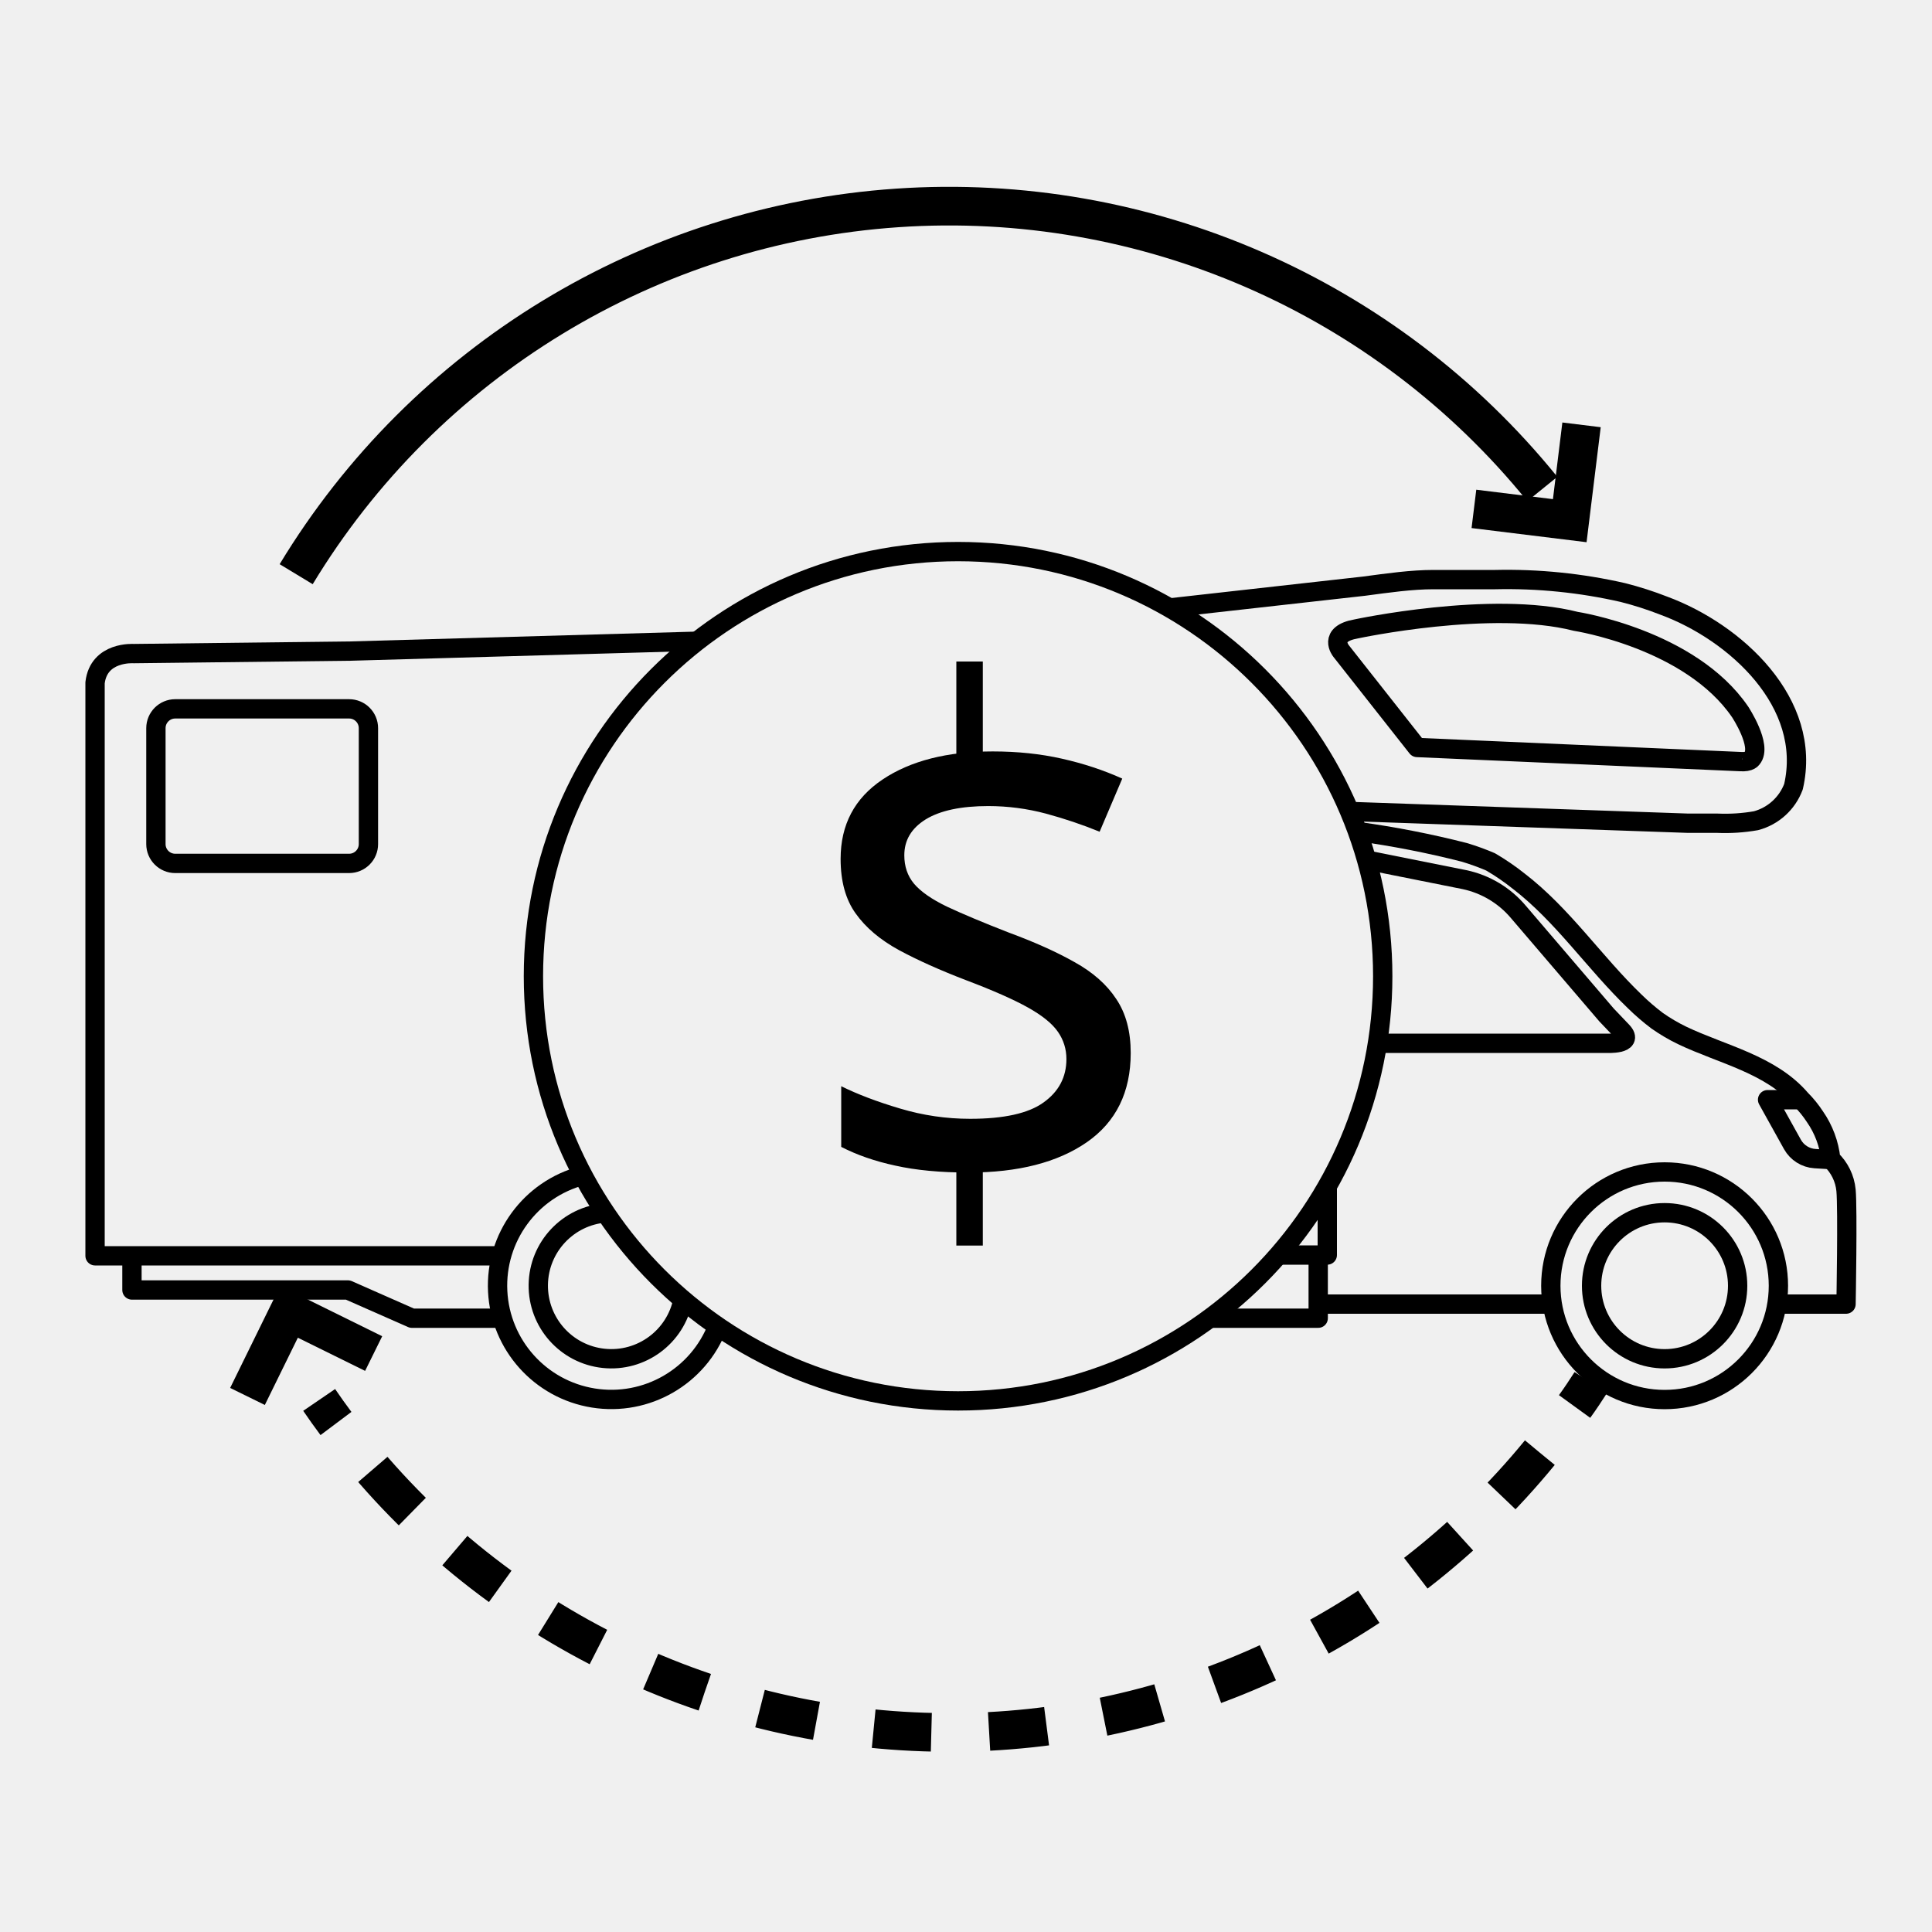
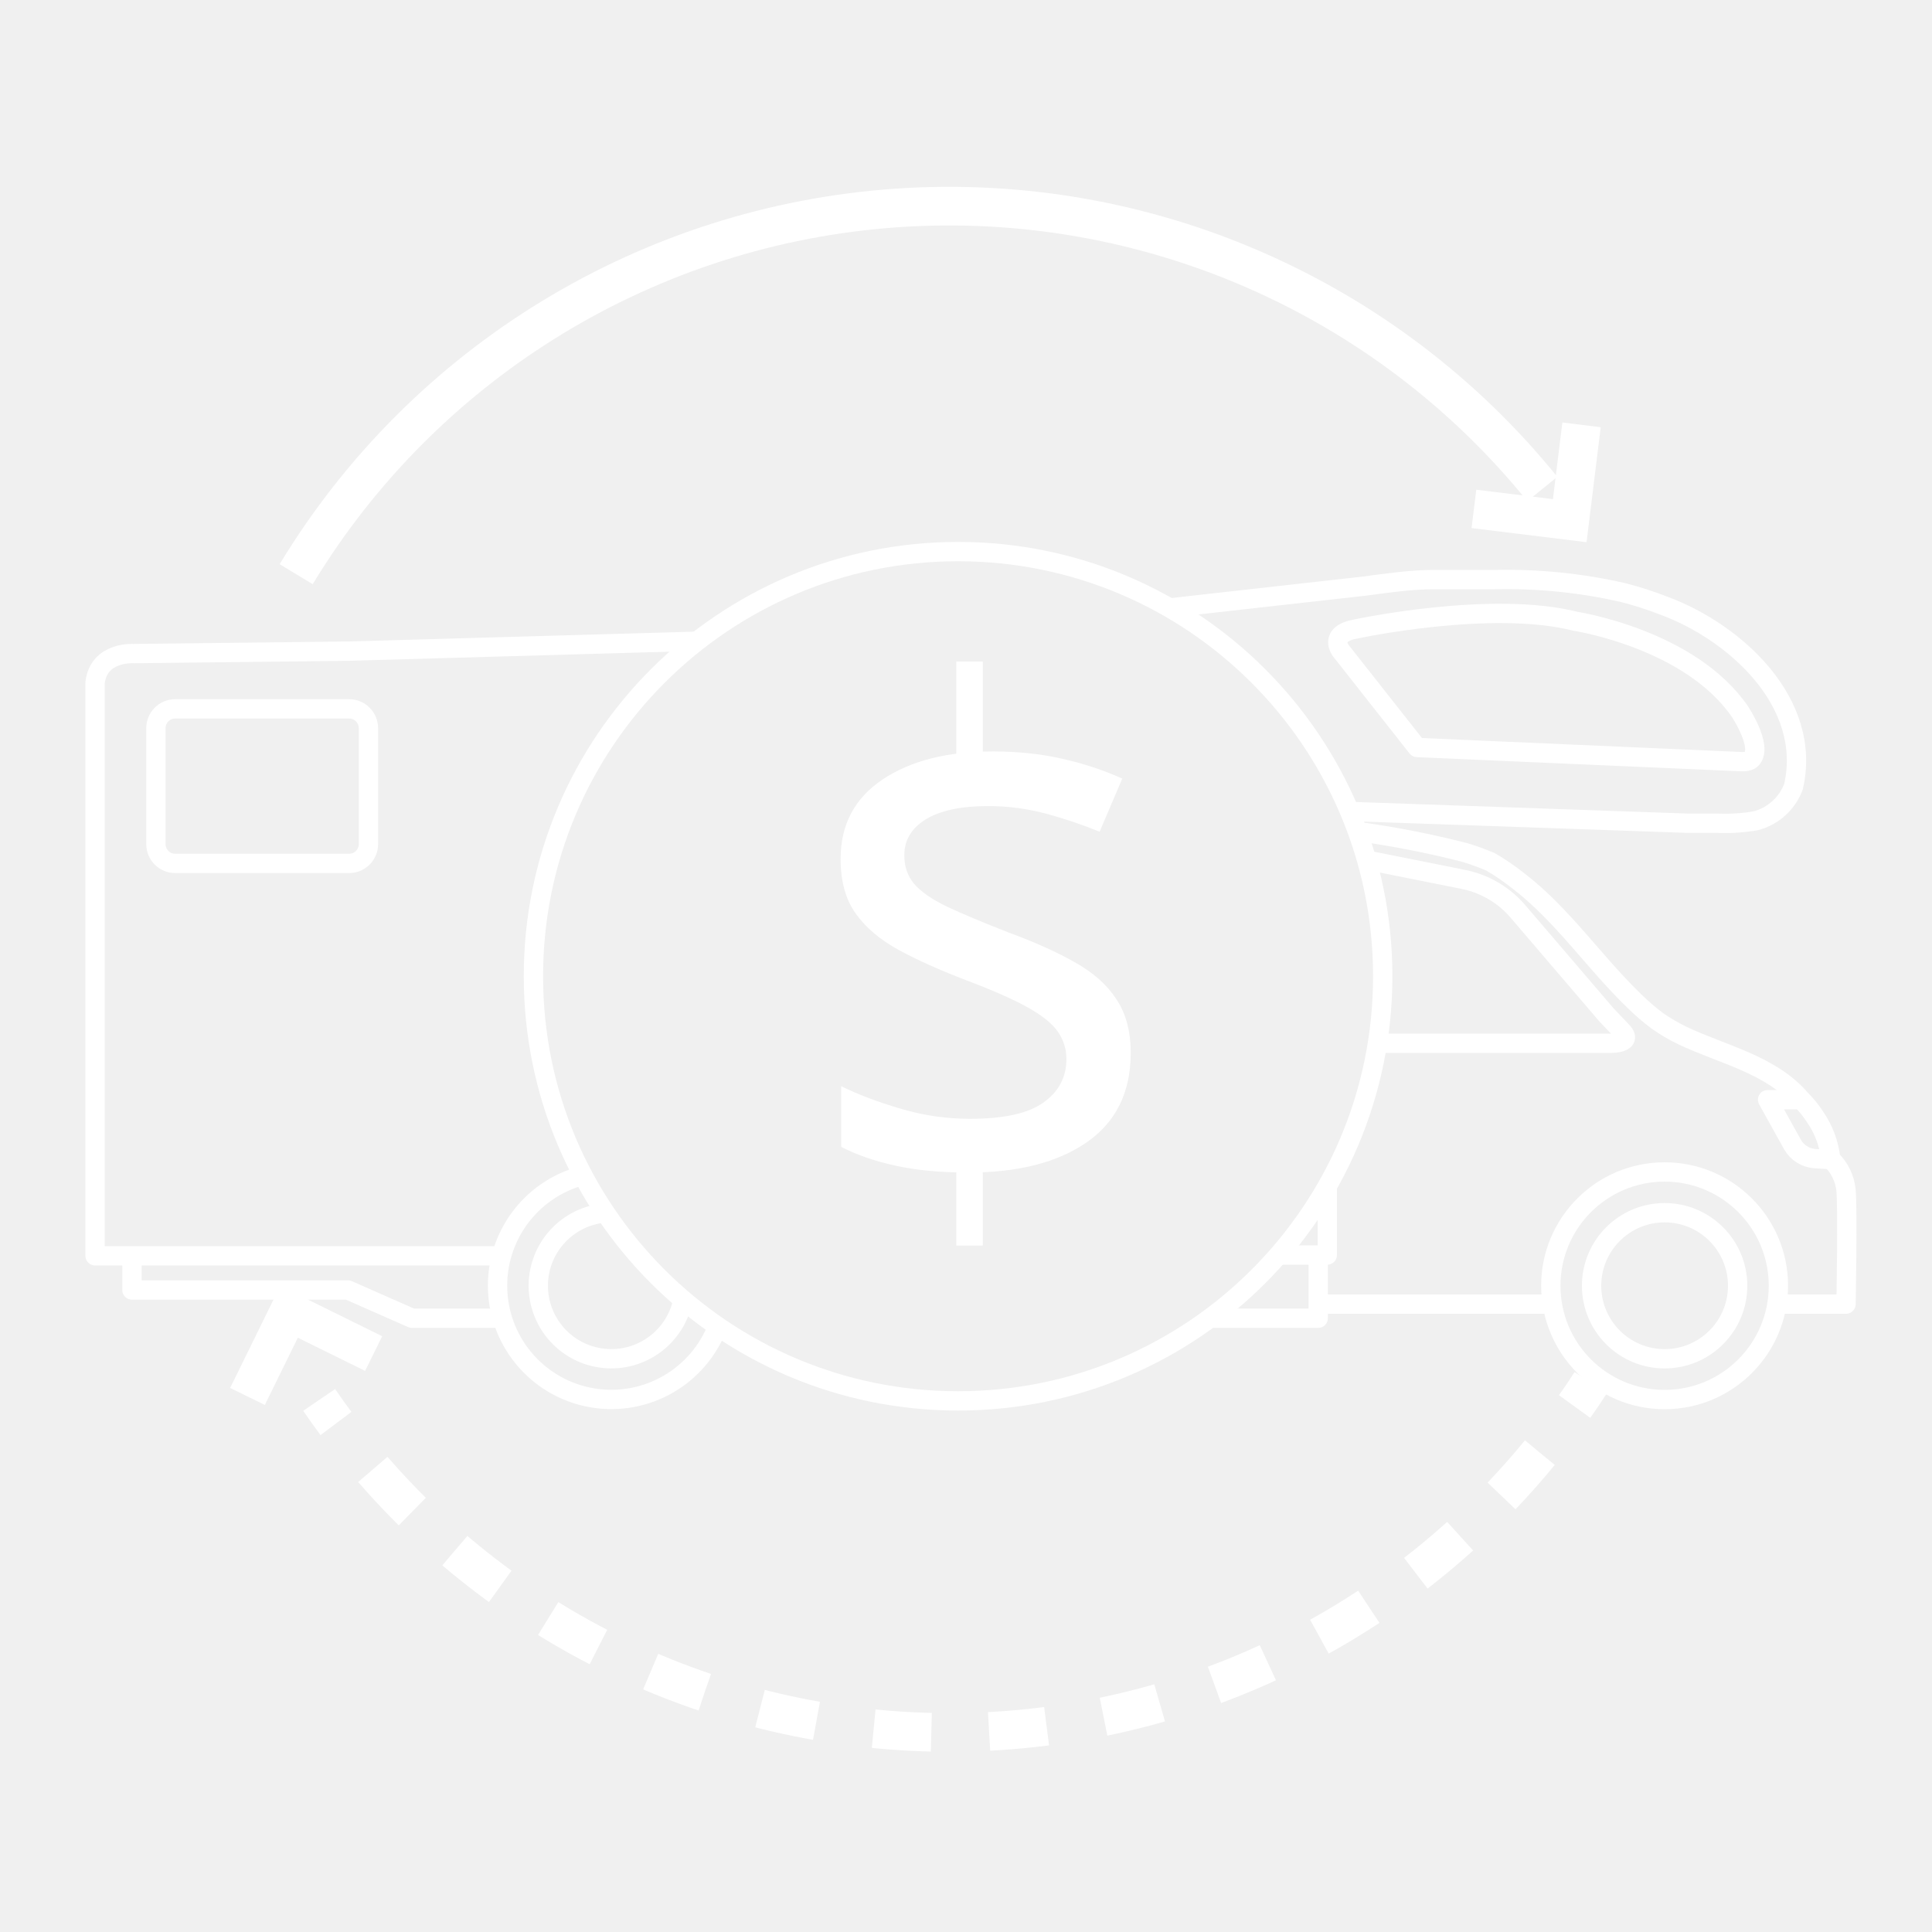
<svg xmlns="http://www.w3.org/2000/svg" viewBox="0 0 100 100">
  <defs>
-     <style>.cls-1,.cls-2,.cls-3,.cls-4{fill:none;stroke:#000;}.cls-1,.cls-2,.cls-3{stroke-linejoin:round;}.cls-2,.cls-3,.cls-4{stroke-width:2px;}.cls-3{stroke-dasharray:2.99 2.99;}.cls-4{stroke-miterlimit:10;}.cls-5{font-size:39.2px;font-family:MalgunGothic-Semilight, Malgun Gothic;}</style>
+     <style>.cls-1,.cls-2,.cls-3,.cls-4{fill:none;stroke:#Fff;}.cls-1,.cls-2,.cls-3{stroke-linejoin:round;}.cls-2,.cls-3,.cls-4{stroke-width:2px;}.cls-3{stroke-dasharray:2.99 2.99;}.cls-4{stroke-miterlimit:10;}.cls-5{fill:#fff;font-size:39.2px;font-family:MalgunGothic-Semilight, Malgun Gothic;}</style>
  </defs>
  <g id="캠핑장비">
    <path class="cls-1" d="M37.14,68.66a5.89,5.89,0,1,1-7-7.81" />
    <path class="cls-1" d="M35.35,67.28a3.78,3.78,0,1,1-4-4.5" />
    <circle class="cls-1" cx="86.16" cy="66.55" r="3.78" />
    <circle class="cls-1" cx="86.16" cy="66.55" r="5.89" />
    <path class="cls-1" d="M36.08,33.19l-17.94.51-11.22.13s-1.81-.13-2,1.51V65H26" />
    <path class="cls-1" d="M69.84,42l17.53.61s.72,0,1.52,0a9.23,9.23,0,0,0,2-.13,2.86,2.86,0,0,0,1.94-1.76c1-4.34-3-8-6.71-9.37A17.81,17.81,0,0,0,84,30.67,26.94,26.94,0,0,0,77.39,30c-1,0-2.06,0-3.19,0s-2.33.17-3.6.34l-10,1.12" />
    <polyline class="cls-1" points="66.17 64.96 68.7 64.96 68.7 61.36" />
    <polyline class="cls-1" points="6.83 64.96 6.83 66.77 18.01 66.77 21.32 68.23 25.99 68.23" />
    <polyline class="cls-1" points="62.63 68.23 68.23 68.23 68.23 67.51 68.23 64.96" />
    <line class="cls-1" x1="68.23" y1="67.5" x2="80.36" y2="67.5" />
    <path class="cls-1" d="M92,67.5h3.55s.09-4.9,0-5.89A2.54,2.54,0,0,0,94.76,60a4.71,4.71,0,0,0-.82-2.2,5.58,5.58,0,0,0-.73-.9c-1.55-1.81-4.08-2.32-6.15-3.31a9.28,9.28,0,0,1-1.29-.76,11.82,11.82,0,0,1-1.16-1c-2.08-2-3.71-4.46-6-6.22a12.26,12.26,0,0,0-1.46-1,12.78,12.78,0,0,0-1.35-.49,49.56,49.56,0,0,0-5.52-1.08" />
    <path class="cls-1" d="M71.3,54H83.15s1.46.08.82-.61l-.82-.86L78.59,47.2a5,5,0,0,0-2.79-1.67l-5-1" />
    <path class="cls-1" d="M90.07,39.42l-16.72-.73-3.94-5s-.71-.88.8-1.14c0,0,7-1.5,11.35-.39,0,0,5.93.91,8.51,4.69,0,0,1.16,1.76.61,2.41C90.68,39.25,90.59,39.46,90.07,39.42Z" />
    <path class="cls-1" d="M93.21,56.92H91.49l1.29,2.32a1.44,1.44,0,0,0,1.16.73l.82.05" />
    <rect class="cls-1" x="8.07" y="36.69" width="11" height="8" rx="1" ry="1" />
    <path class="cls-2" d="M82.34,71.56c-.27.42-.55.84-.84,1.24" />
    <path class="cls-3" d="M79.7,75.19a39.5,39.5,0,0,1-61.4-.33" />
    <path class="cls-2" d="M17.39,73.68c-.3-.4-.59-.81-.87-1.22" />
    <polyline class="cls-4" points="81.86 21.99 81.25 26.95 76.29 26.34" />
    <path class="cls-2" d="M15.33,29.72a39.51,39.51,0,0,1,64.5-4.41" />
    <circle class="cls-1" cx="49.59" cy="50.53" r="21.98" />
    <text class="cls-5" transform="translate(41.51 60.3)">s</text>
-     <rect x="49.5" y="34.24" width="1.37" height="5.5" />
-     <rect x="49.5" y="58.97" width="1.37" height="5.5" />
+     <rect fill="#fff" x="49.5" y="34.24" width="1.37" height="5.5" />
+     <rect fill="#fff" x="49.5" y="58.97" width="1.37" height="5.5" />
    <polyline class="cls-4" points="12.81 72.28 14.96 67.9 19.34 70.06" />
  </g>
</svg>
